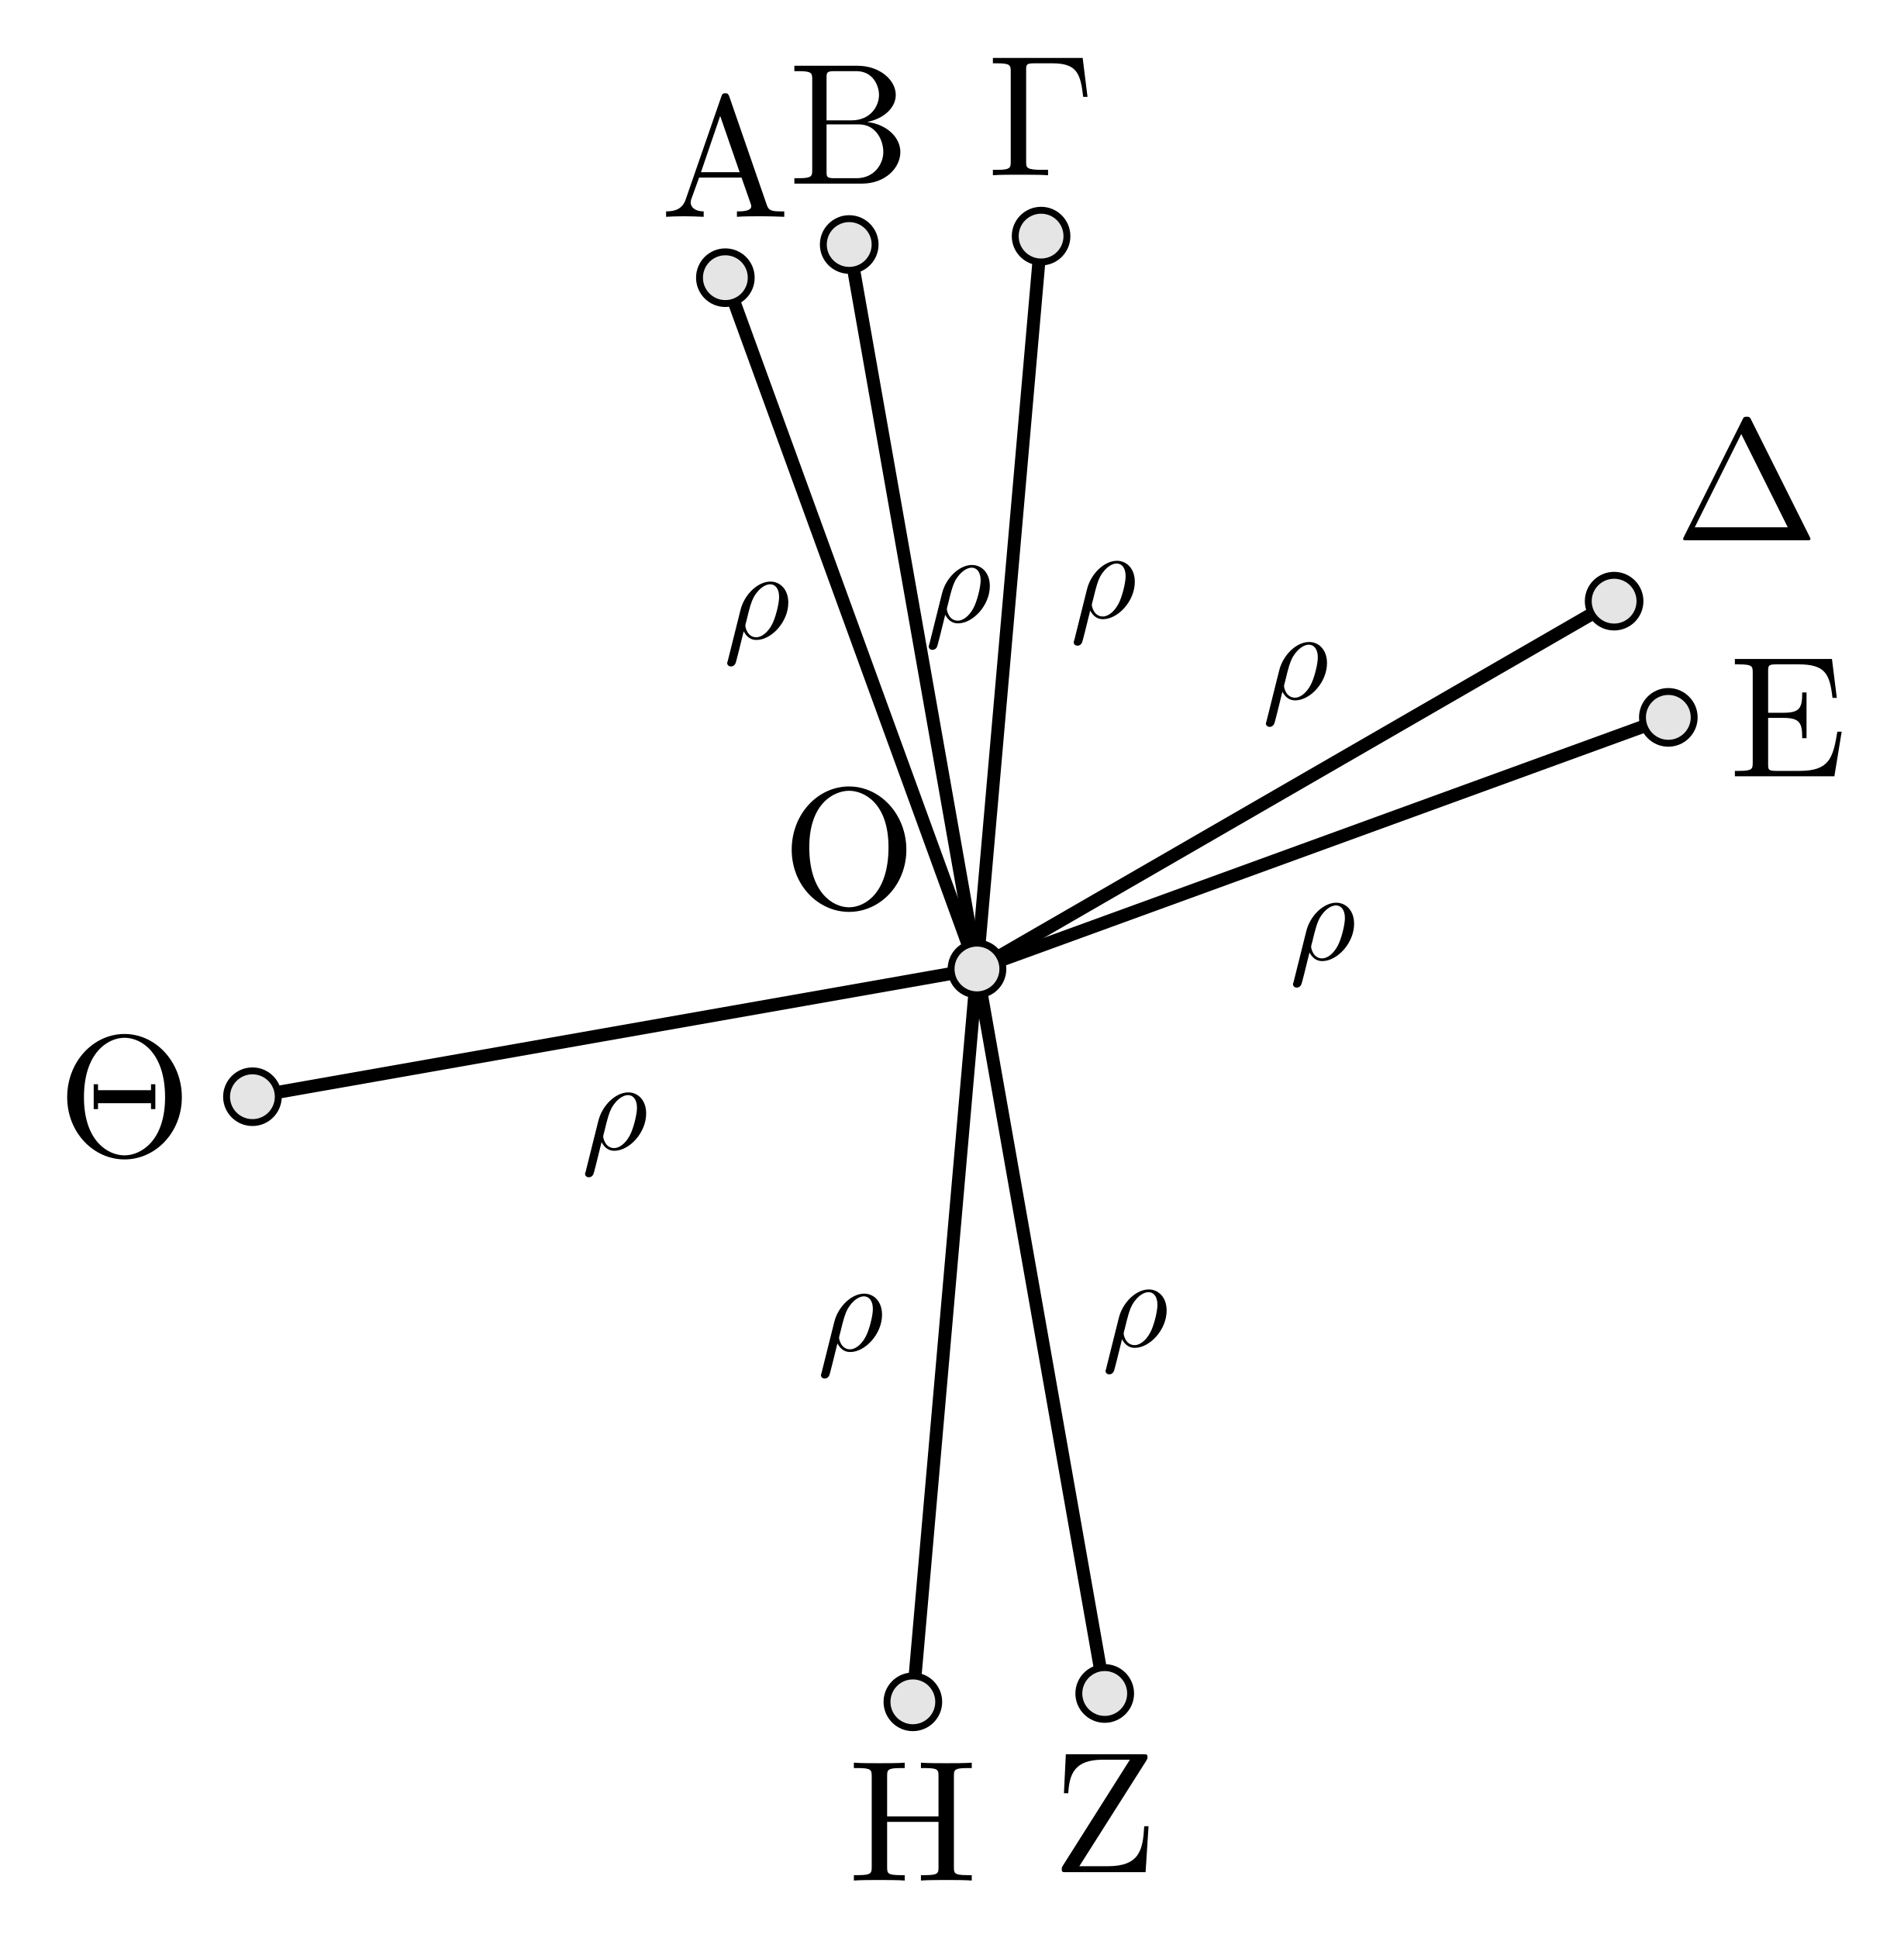
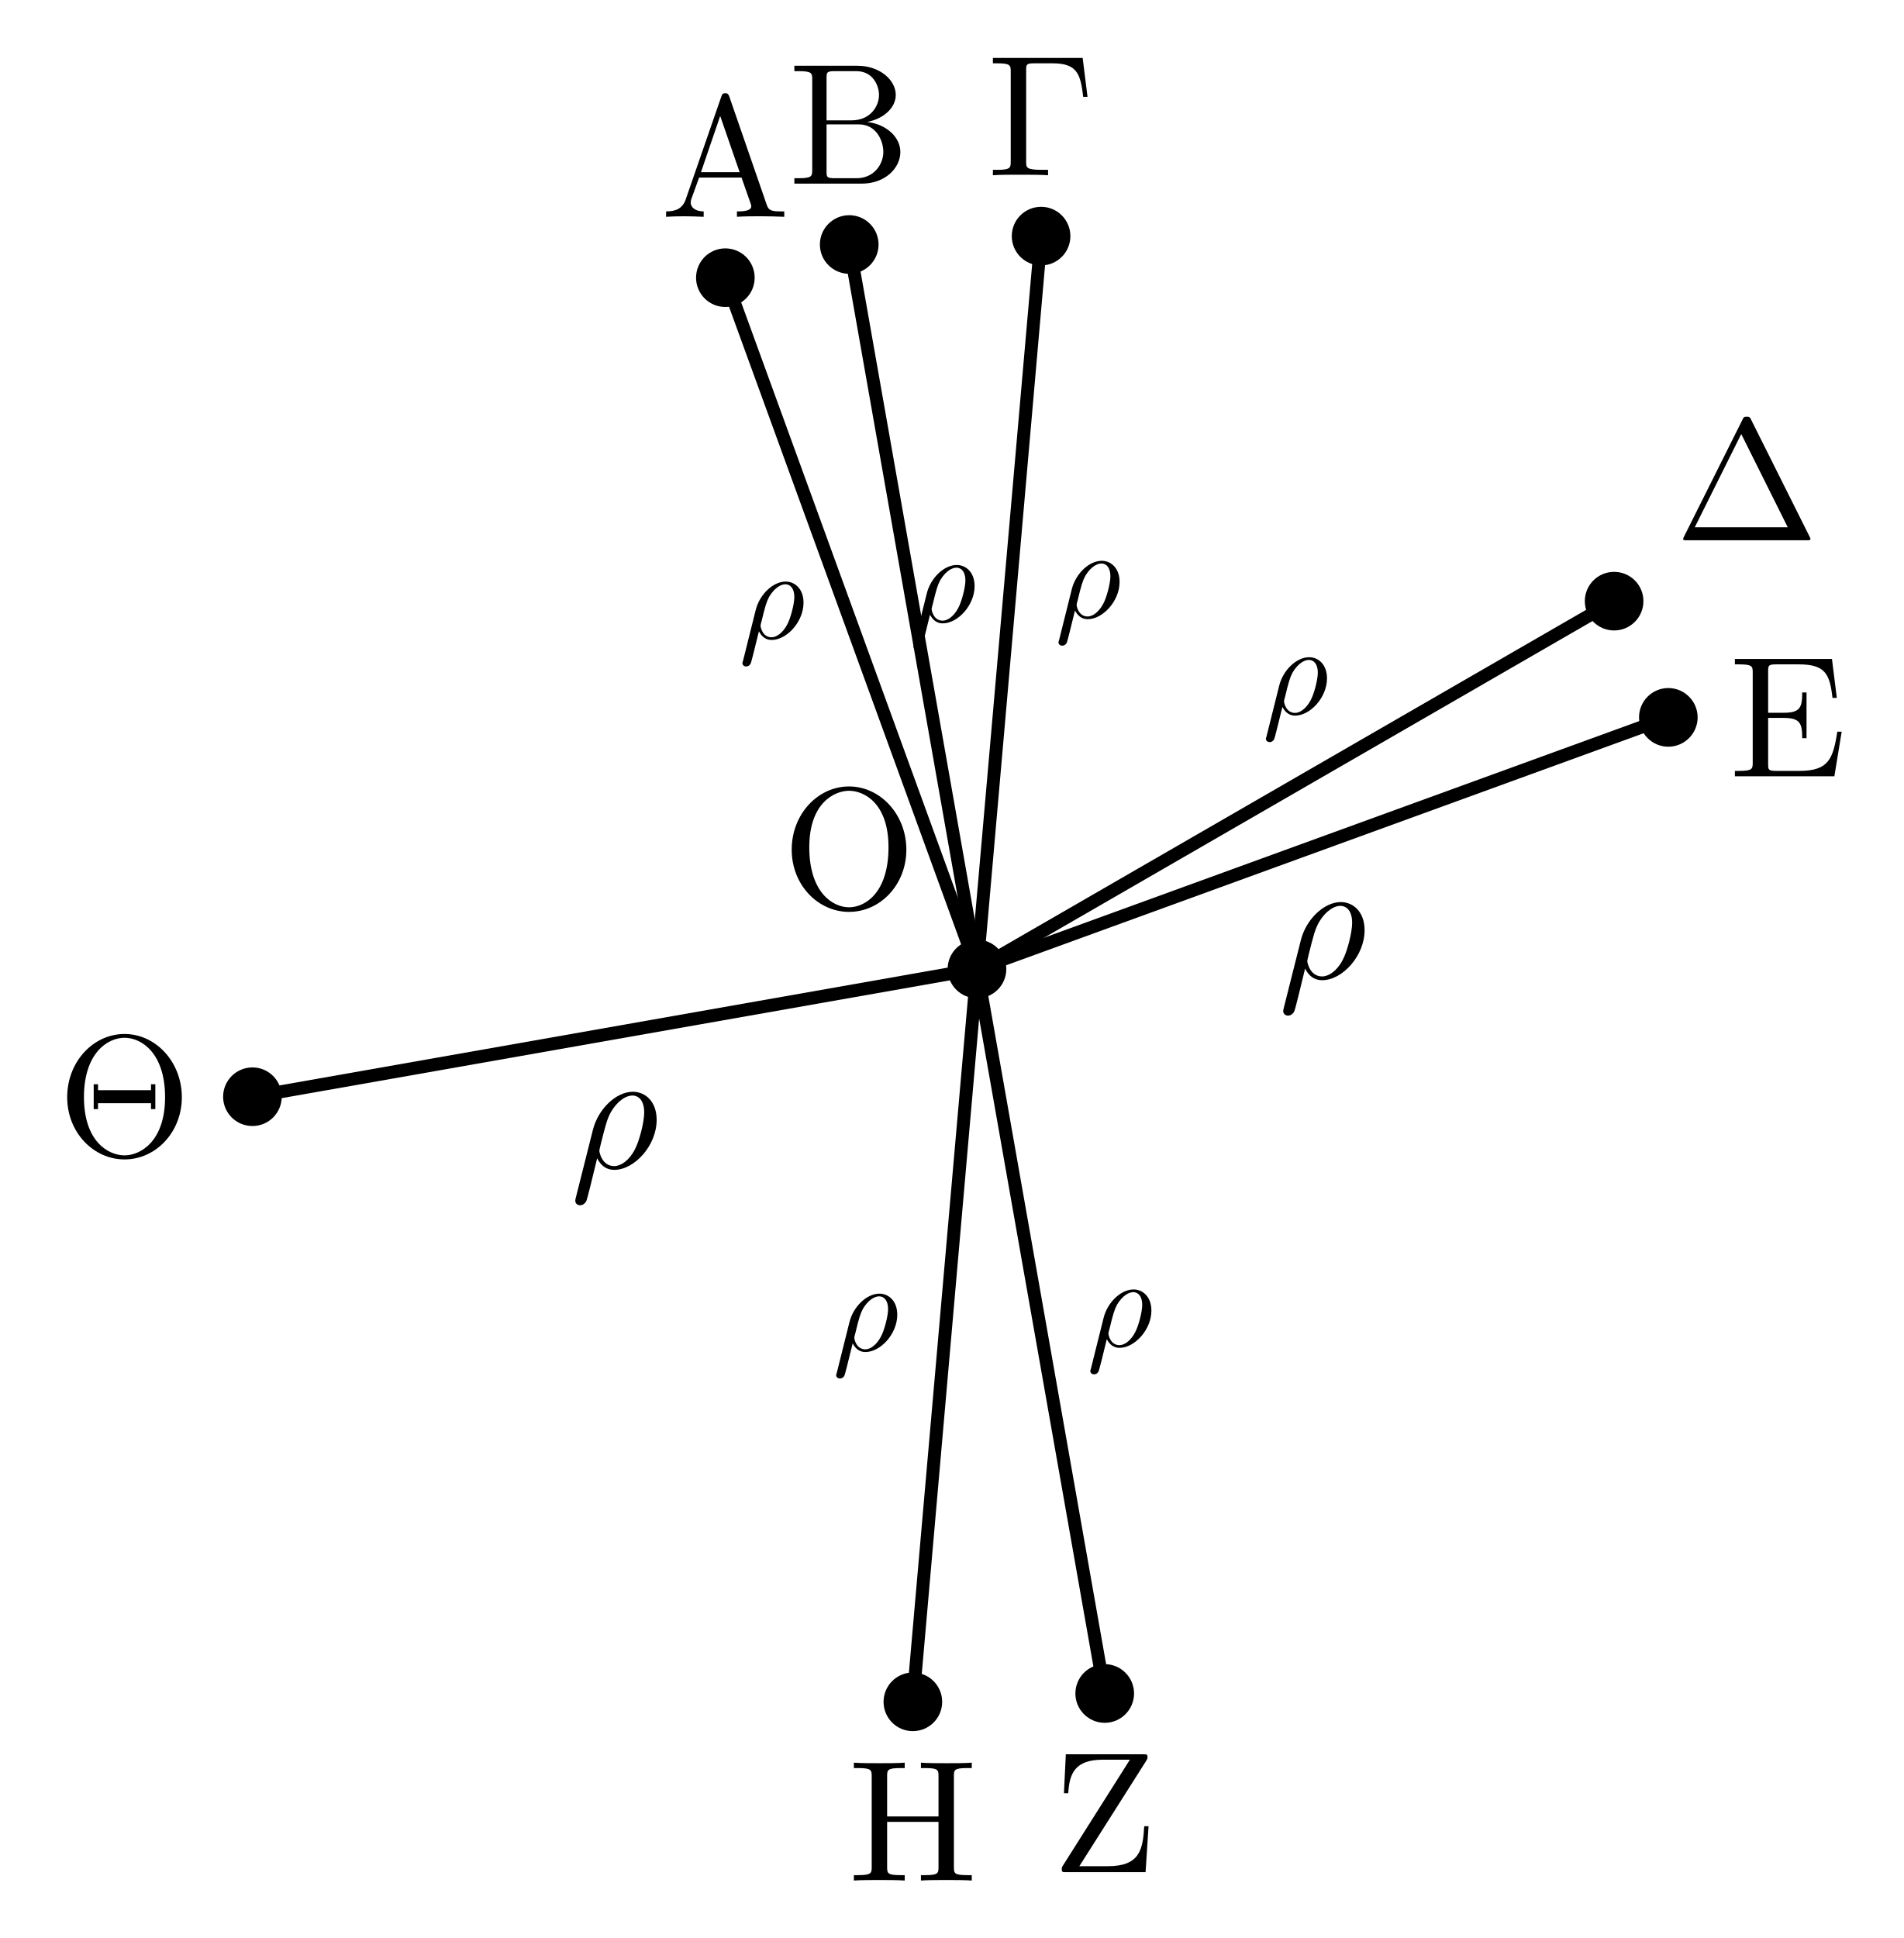
<svg xmlns="http://www.w3.org/2000/svg" xmlns:xlink="http://www.w3.org/1999/xlink" width="110.034pt" height="112.007pt" viewBox="0 0 110.034 112.007" version="1.1">
  <defs>
    <g>
      <symbol overflow="visible" id="glyph0-0">
        <path style="stroke:none;" d="" />
      </symbol>
      <symbol overflow="visible" id="glyph0-1">
-         <path style="stroke:none;" d="M 0.25 1.297 C 0.219 1.375 0.219 1.391 0.219 1.406 C 0.219 1.531 0.312 1.609 0.438 1.609 C 0.594 1.609 0.672 1.484 0.688 1.453 C 0.734 1.391 0.969 0.391 1.172 -0.422 C 1.328 -0.125 1.562 0.078 1.906 0.078 C 2.781 0.078 3.75 -0.969 3.75 -2.078 C 3.75 -2.875 3.25 -3.297 2.719 -3.297 C 1.984 -3.297 1.203 -2.547 0.984 -1.641 Z M 1.906 -0.078 C 1.375 -0.078 1.266 -0.672 1.266 -0.75 C 1.266 -0.781 1.297 -0.922 1.328 -1.016 C 1.531 -1.859 1.609 -2.125 1.766 -2.422 C 2.094 -2.969 2.469 -3.141 2.703 -3.141 C 2.969 -3.141 3.219 -2.922 3.219 -2.406 C 3.219 -2 3 -1.156 2.797 -0.797 C 2.547 -0.328 2.188 -0.078 1.906 -0.078 Z M 1.906 -0.078 " />
+         <path style="stroke:none;" d="M 0.328 1.719 C 0.297 1.844 0.297 1.859 0.297 1.891 C 0.297 2.031 0.406 2.156 0.578 2.156 C 0.781 2.156 0.906 1.969 0.922 1.938 C 0.984 1.859 1.297 0.516 1.562 -0.562 C 1.766 -0.156 2.078 0.109 2.547 0.109 C 3.719 0.109 5 -1.297 5 -2.781 C 5 -3.844 4.344 -4.406 3.625 -4.406 C 2.656 -4.406 1.609 -3.406 1.312 -2.188 Z M 2.547 -0.109 C 1.844 -0.109 1.688 -0.906 1.688 -1 C 1.688 -1.031 1.734 -1.234 1.766 -1.359 C 2.047 -2.484 2.141 -2.844 2.359 -3.234 C 2.797 -3.969 3.297 -4.188 3.594 -4.188 C 3.969 -4.188 4.281 -3.891 4.281 -3.203 C 4.281 -2.656 4 -1.547 3.734 -1.062 C 3.406 -0.422 2.922 -0.109 2.547 -0.109 Z M 2.547 -0.109 " />
      </symbol>
      <symbol overflow="visible" id="glyph1-0">
        <path style="stroke:none;" d="" />
      </symbol>
      <symbol overflow="visible" id="glyph1-1">
+         <path style="stroke:none;" d="M 0.25 1.297 C 0.219 1.375 0.219 1.391 0.219 1.406 C 0.219 1.531 0.312 1.609 0.438 1.609 C 0.594 1.609 0.672 1.484 0.688 1.453 C 0.734 1.391 0.969 0.391 1.172 -0.422 C 1.328 -0.125 1.562 0.078 1.906 0.078 C 2.781 0.078 3.75 -0.969 3.75 -2.078 C 3.75 -2.875 3.25 -3.297 2.719 -3.297 C 1.984 -3.297 1.203 -2.547 0.984 -1.641 Z M 1.906 -0.078 C 1.375 -0.078 1.266 -0.672 1.266 -0.75 C 1.266 -0.781 1.297 -0.922 1.328 -1.016 C 1.531 -1.859 1.609 -2.125 1.766 -2.422 C 2.094 -2.969 2.469 -3.141 2.703 -3.141 C 2.969 -3.141 3.219 -2.922 3.219 -2.406 C 3.219 -2 3 -1.156 2.797 -0.797 C 2.547 -0.328 2.188 -0.078 1.906 -0.078 Z M 1.906 -0.078 " />
+       </symbol>
+       <symbol overflow="visible" id="glyph2-0">
+         <path style="stroke:none;" d="" />
+       </symbol>
+       <symbol overflow="visible" id="glyph2-1">
        <path style="stroke:none;" d="M 3.969 -6.938 C 3.922 -7.062 3.891 -7.141 3.734 -7.141 C 3.578 -7.141 3.547 -7.078 3.5 -6.938 L 1.438 -0.984 C 1.25 -0.469 0.859 -0.312 0.312 -0.312 L 0.312 0 C 0.547 -0.016 0.984 -0.031 1.328 -0.031 C 1.641 -0.031 2.156 -0.016 2.484 0 L 2.484 -0.312 C 1.984 -0.312 1.734 -0.562 1.734 -0.812 C 1.734 -0.844 1.75 -0.953 1.75 -0.969 L 2.219 -2.266 L 4.672 -2.266 L 5.203 -0.75 C 5.219 -0.703 5.234 -0.641 5.234 -0.609 C 5.234 -0.312 4.672 -0.312 4.406 -0.312 L 4.406 0 C 4.766 -0.031 5.469 -0.031 5.844 -0.031 C 6.266 -0.031 6.734 -0.016 7.141 0 L 7.141 -0.312 L 6.969 -0.312 C 6.375 -0.312 6.234 -0.375 6.125 -0.703 Z M 3.438 -5.828 L 4.562 -2.578 L 2.328 -2.578 Z M 3.438 -5.828 " />
      </symbol>
-       <symbol overflow="visible" id="glyph1-2">
+       <symbol overflow="visible" id="glyph2-2">
        <path style="stroke:none;" d="M 2.219 -3.656 L 2.219 -6.094 C 2.219 -6.438 2.234 -6.5 2.703 -6.5 L 3.938 -6.5 C 4.906 -6.5 5.25 -5.656 5.25 -5.125 C 5.25 -4.484 4.766 -3.656 3.656 -3.656 Z M 4.562 -3.562 C 5.531 -3.75 6.219 -4.391 6.219 -5.125 C 6.219 -5.984 5.297 -6.812 4 -6.812 L 0.359 -6.812 L 0.359 -6.5 L 0.594 -6.5 C 1.359 -6.5 1.391 -6.391 1.391 -6.031 L 1.391 -0.781 C 1.391 -0.422 1.359 -0.312 0.594 -0.312 L 0.359 -0.312 L 0.359 0 L 4.266 0 C 5.594 0 6.484 -0.891 6.484 -1.828 C 6.484 -2.688 5.672 -3.438 4.562 -3.562 Z M 3.953 -0.312 L 2.703 -0.312 C 2.234 -0.312 2.219 -0.375 2.219 -0.703 L 2.219 -3.422 L 4.094 -3.422 C 5.078 -3.422 5.5 -2.5 5.5 -1.828 C 5.5 -1.125 4.969 -0.312 3.953 -0.312 Z M 3.953 -0.312 " />
      </symbol>
-       <symbol overflow="visible" id="glyph1-3">
+       <symbol overflow="visible" id="glyph2-3">
        <path style="stroke:none;" d="M 5.516 -6.781 L 0.328 -6.781 L 0.328 -6.469 L 0.562 -6.469 C 1.328 -6.469 1.359 -6.359 1.359 -6 L 1.359 -0.781 C 1.359 -0.422 1.328 -0.312 0.562 -0.312 L 0.328 -0.312 L 0.328 0 C 0.672 -0.031 1.453 -0.031 1.844 -0.031 C 2.25 -0.031 3.156 -0.031 3.516 0 L 3.516 -0.312 L 3.188 -0.312 C 2.25 -0.312 2.25 -0.438 2.25 -0.781 L 2.25 -6.078 C 2.25 -6.406 2.266 -6.469 2.734 -6.469 L 3.766 -6.469 C 5.188 -6.469 5.391 -5.875 5.547 -4.531 L 5.797 -4.531 Z M 5.516 -6.781 " />
      </symbol>
-       <symbol overflow="visible" id="glyph1-4">
+       <symbol overflow="visible" id="glyph2-4">
        <path style="stroke:none;" d="M 4.406 -6.953 C 4.344 -7.094 4.312 -7.141 4.141 -7.141 C 3.984 -7.141 3.953 -7.094 3.891 -6.953 L 0.516 -0.203 C 0.469 -0.109 0.469 -0.094 0.469 -0.078 C 0.469 0 0.531 0 0.688 0 L 7.609 0 C 7.766 0 7.828 0 7.828 -0.078 C 7.828 -0.094 7.828 -0.109 7.781 -0.203 Z M 3.828 -6.141 L 6.516 -0.75 L 1.141 -0.75 Z M 3.828 -6.141 " />
      </symbol>
-       <symbol overflow="visible" id="glyph1-5">
+       <symbol overflow="visible" id="glyph2-5">
        <path style="stroke:none;" d="M 1.359 -0.781 C 1.359 -0.422 1.328 -0.312 0.562 -0.312 L 0.328 -0.312 L 0.328 0 L 6.078 0 L 6.5 -2.578 L 6.25 -2.578 C 6 -1.031 5.766 -0.312 4.062 -0.312 L 2.734 -0.312 C 2.266 -0.312 2.25 -0.375 2.25 -0.703 L 2.25 -3.375 L 3.141 -3.375 C 4.109 -3.375 4.219 -3.047 4.219 -2.203 L 4.469 -2.203 L 4.469 -4.844 L 4.219 -4.844 C 4.219 -3.984 4.109 -3.672 3.141 -3.672 L 2.25 -3.672 L 2.25 -6.078 C 2.25 -6.406 2.266 -6.469 2.734 -6.469 L 4.016 -6.469 C 5.547 -6.469 5.812 -5.922 5.969 -4.531 L 6.219 -4.531 L 5.938 -6.781 L 0.328 -6.781 L 0.328 -6.469 L 0.562 -6.469 C 1.328 -6.469 1.359 -6.359 1.359 -6 Z M 1.359 -0.781 " />
      </symbol>
-       <symbol overflow="visible" id="glyph1-6">
+       <symbol overflow="visible" id="glyph2-6">
        <path style="stroke:none;" d="M 5.453 -6.453 C 5.516 -6.562 5.516 -6.578 5.516 -6.656 C 5.516 -6.812 5.469 -6.812 5.266 -6.812 L 0.797 -6.812 L 0.688 -4.562 L 0.938 -4.562 C 1 -5.688 1.312 -6.5 2.938 -6.5 L 4.5 -6.5 L 0.625 -0.375 C 0.562 -0.266 0.562 -0.25 0.562 -0.172 C 0.562 0 0.609 0 0.812 0 L 5.406 0 L 5.578 -2.656 L 5.328 -2.656 C 5.25 -1.281 5.062 -0.344 3.219 -0.344 L 1.578 -0.344 Z M 5.453 -6.453 " />
      </symbol>
-       <symbol overflow="visible" id="glyph1-7">
+       <symbol overflow="visible" id="glyph2-7">
        <path style="stroke:none;" d="M 6.109 -6.031 C 6.109 -6.391 6.125 -6.5 6.891 -6.5 L 7.141 -6.5 L 7.141 -6.812 C 6.781 -6.781 6.047 -6.781 5.672 -6.781 C 5.297 -6.781 4.547 -6.781 4.203 -6.812 L 4.203 -6.5 L 4.438 -6.5 C 5.203 -6.5 5.219 -6.391 5.219 -6.031 L 5.219 -3.703 L 2.25 -3.703 L 2.25 -6.031 C 2.25 -6.391 2.266 -6.5 3.031 -6.5 L 3.266 -6.5 L 3.266 -6.812 C 2.922 -6.781 2.188 -6.781 1.797 -6.781 C 1.422 -6.781 0.672 -6.781 0.328 -6.812 L 0.328 -6.5 L 0.562 -6.5 C 1.328 -6.5 1.359 -6.391 1.359 -6.031 L 1.359 -0.781 C 1.359 -0.422 1.328 -0.312 0.562 -0.312 L 0.328 -0.312 L 0.328 0 C 0.672 -0.031 1.422 -0.031 1.797 -0.031 C 2.172 -0.031 2.922 -0.031 3.266 0 L 3.266 -0.312 L 3.031 -0.312 C 2.266 -0.312 2.25 -0.422 2.25 -0.781 L 2.25 -3.391 L 5.219 -3.391 L 5.219 -0.781 C 5.219 -0.422 5.203 -0.312 4.438 -0.312 L 4.203 -0.312 L 4.203 0 C 4.547 -0.031 5.281 -0.031 5.656 -0.031 C 6.047 -0.031 6.781 -0.031 7.141 0 L 7.141 -0.312 L 6.891 -0.312 C 6.125 -0.312 6.109 -0.422 6.109 -0.781 Z M 6.109 -6.031 " />
      </symbol>
-       <symbol overflow="visible" id="glyph1-8">
+       <symbol overflow="visible" id="glyph2-8">
        <path style="stroke:none;" d="M 7.188 -3.375 C 7.188 -5.406 5.688 -7.031 3.875 -7.031 C 2.078 -7.031 0.562 -5.438 0.562 -3.375 C 0.562 -1.328 2.094 0.219 3.875 0.219 C 5.688 0.219 7.188 -1.359 7.188 -3.375 Z M 3.875 -0.016 C 2.891 -0.016 1.531 -0.875 1.531 -3.375 C 1.531 -5.938 2.906 -6.812 3.875 -6.812 C 4.875 -6.812 6.219 -5.906 6.219 -3.375 C 6.219 -0.844 4.812 -0.016 3.875 -0.016 Z M 5.656 -4.125 L 5.406 -4.125 L 5.406 -3.781 L 2.344 -3.781 L 2.344 -4.125 L 2.094 -4.125 L 2.094 -2.688 L 2.344 -2.688 L 2.344 -3.031 L 5.406 -3.031 L 5.406 -2.688 L 5.656 -2.688 Z M 5.656 -4.125 " />
      </symbol>
-       <symbol overflow="visible" id="glyph1-9">
+       <symbol overflow="visible" id="glyph2-9">
        <path style="stroke:none;" d="M 7.188 -3.375 C 7.188 -5.406 5.688 -7.031 3.875 -7.031 C 2.078 -7.031 0.562 -5.438 0.562 -3.375 C 0.562 -1.328 2.094 0.219 3.875 0.219 C 5.688 0.219 7.188 -1.359 7.188 -3.375 Z M 3.875 -0.047 C 2.922 -0.047 1.578 -0.922 1.578 -3.516 C 1.578 -6.094 3.047 -6.781 3.875 -6.781 C 4.734 -6.781 6.156 -6.078 6.156 -3.516 C 6.156 -0.875 4.797 -0.047 3.875 -0.047 Z M 3.875 -0.047 " />
      </symbol>
    </g>
  </defs>
  <g id="surface1">
    <path style="fill:none;stroke-width:0.747;stroke-linecap:round;stroke-linejoin:miter;stroke:rgb(0%,0%,0%);stroke-opacity:1;stroke-miterlimit:10;" d="M -0 -0.001 L -14.543 39.952 " transform="matrix(1,0,0,-1,56.461,56.003)" />
    <path style="fill:none;stroke-width:0.747;stroke-linecap:round;stroke-linejoin:miter;stroke:rgb(0%,0%,0%);stroke-opacity:1;stroke-miterlimit:10;" d="M -0 -0.001 L -7.383 41.87 " transform="matrix(1,0,0,-1,56.461,56.003)" />
    <path style="fill:none;stroke-width:0.747;stroke-linecap:round;stroke-linejoin:miter;stroke:rgb(0%,0%,0%);stroke-opacity:1;stroke-miterlimit:10;" d="M -0 -0.001 L 3.707 42.355 " transform="matrix(1,0,0,-1,56.461,56.003)" />
    <path style="fill:none;stroke-width:0.747;stroke-linecap:round;stroke-linejoin:miter;stroke:rgb(0%,0%,0%);stroke-opacity:1;stroke-miterlimit:10;" d="M -0 -0.001 L 36.82 21.261 " transform="matrix(1,0,0,-1,56.461,56.003)" />
    <path style="fill:none;stroke-width:0.747;stroke-linecap:round;stroke-linejoin:miter;stroke:rgb(0%,0%,0%);stroke-opacity:1;stroke-miterlimit:10;" d="M -0 -0.001 L 39.953 14.542 " transform="matrix(1,0,0,-1,56.461,56.003)" />
    <path style="fill:none;stroke-width:0.747;stroke-linecap:round;stroke-linejoin:miter;stroke:rgb(0%,0%,0%);stroke-opacity:1;stroke-miterlimit:10;" d="M -0 -0.001 L 7.383 -41.872 " transform="matrix(1,0,0,-1,56.461,56.003)" />
    <path style="fill:none;stroke-width:0.747;stroke-linecap:round;stroke-linejoin:miter;stroke:rgb(0%,0%,0%);stroke-opacity:1;stroke-miterlimit:10;" d="M -0 -0.001 L -3.707 -42.356 " transform="matrix(1,0,0,-1,56.461,56.003)" />
    <path style="fill:none;stroke-width:0.747;stroke-linecap:round;stroke-linejoin:miter;stroke:rgb(0%,0%,0%);stroke-opacity:1;stroke-miterlimit:10;" d="M -0 -0.001 L -41.871 -7.384 " transform="matrix(1,0,0,-1,56.461,56.003)" />
    <g style="fill:rgb(0%,0%,0%);fill-opacity:1;">
-       <use xlink:href="#glyph0-1" x="74.506" y="55.469" />
+       <use xlink:href="#glyph0-1" x="73.862" y="56.542" />
    </g>
    <g style="fill:rgb(0%,0%,0%);fill-opacity:1;">
-       <use xlink:href="#glyph0-1" x="33.593" y="66.432" />
+       <use xlink:href="#glyph0-1" x="32.949" y="67.504" />
    </g>
    <g style="fill:rgb(0%,0%,0%);fill-opacity:1;">
-       <use xlink:href="#glyph0-1" x="72.94" y="40.401" />
+       <use xlink:href="#glyph1-1" x="72.94" y="41.281" />
    </g>
    <g style="fill:rgb(0%,0%,0%);fill-opacity:1;">
-       <use xlink:href="#glyph0-1" x="61.833" y="35.708" />
+       <use xlink:href="#glyph1-1" x="60.953" y="35.708" />
    </g>
    <g style="fill:rgb(0%,0%,0%);fill-opacity:1;">
-       <use xlink:href="#glyph0-1" x="63.672" y="77.821" />
+       <use xlink:href="#glyph1-1" x="62.792" y="77.821" />
    </g>
    <g style="fill:rgb(0%,0%,0%);fill-opacity:1;">
-       <use xlink:href="#glyph0-1" x="53.454" y="35.95" />
+       <use xlink:href="#glyph1-1" x="52.574" y="35.95" />
    </g>
    <g style="fill:rgb(0%,0%,0%);fill-opacity:1;">
-       <use xlink:href="#glyph0-1" x="41.807" y="36.909" />
+       <use xlink:href="#glyph1-1" x="42.687" y="36.909" />
    </g>
    <g style="fill:rgb(0%,0%,0%);fill-opacity:1;">
-       <use xlink:href="#glyph0-1" x="47.225" y="78.063" />
+       <use xlink:href="#glyph1-1" x="48.105" y="78.063" />
    </g>
-     <path style="fill-rule:nonzero;fill:rgb(89.999%,89.999%,89.999%);fill-opacity:1;stroke-width:0.399;stroke-linecap:butt;stroke-linejoin:miter;stroke:rgb(0%,0%,0%);stroke-opacity:1;stroke-miterlimit:10;" d="M -13.047 39.952 C -13.047 40.78 -13.715 41.448 -14.543 41.448 C -15.367 41.448 -16.035 40.78 -16.035 39.952 C -16.035 39.128 -15.367 38.46 -14.543 38.46 C -13.715 38.46 -13.047 39.128 -13.047 39.952 Z M -13.047 39.952 " transform="matrix(1,0,0,-1,56.461,56.003)" />
-     <path style="fill-rule:nonzero;fill:rgb(89.999%,89.999%,89.999%);fill-opacity:1;stroke-width:0.399;stroke-linecap:butt;stroke-linejoin:miter;stroke:rgb(0%,0%,0%);stroke-opacity:1;stroke-miterlimit:10;" d="M -5.887 41.87 C -5.887 42.698 -6.559 43.366 -7.383 43.366 C -8.207 43.366 -8.879 42.698 -8.879 41.87 C -8.879 41.046 -8.207 40.378 -7.383 40.378 C -6.559 40.378 -5.887 41.046 -5.887 41.87 Z M -5.887 41.87 " transform="matrix(1,0,0,-1,56.461,56.003)" />
-     <path style="fill-rule:nonzero;fill:rgb(89.999%,89.999%,89.999%);fill-opacity:1;stroke-width:0.399;stroke-linecap:butt;stroke-linejoin:miter;stroke:rgb(0%,0%,0%);stroke-opacity:1;stroke-miterlimit:10;" d="M 5.199 42.355 C 5.199 43.183 4.531 43.851 3.707 43.851 C 2.879 43.851 2.211 43.183 2.211 42.355 C 2.211 41.53 2.879 40.862 3.707 40.862 C 4.531 40.862 5.199 41.53 5.199 42.355 Z M 5.199 42.355 " transform="matrix(1,0,0,-1,56.461,56.003)" />
-     <path style="fill-rule:nonzero;fill:rgb(89.999%,89.999%,89.999%);fill-opacity:1;stroke-width:0.399;stroke-linecap:butt;stroke-linejoin:miter;stroke:rgb(0%,0%,0%);stroke-opacity:1;stroke-miterlimit:10;" d="M 38.316 21.261 C 38.316 22.085 37.648 22.753 36.82 22.753 C 35.996 22.753 35.328 22.085 35.328 21.261 C 35.328 20.433 35.996 19.765 36.82 19.765 C 37.648 19.765 38.316 20.433 38.316 21.261 Z M 38.316 21.261 " transform="matrix(1,0,0,-1,56.461,56.003)" />
-     <path style="fill-rule:nonzero;fill:rgb(89.999%,89.999%,89.999%);fill-opacity:1;stroke-width:0.399;stroke-linecap:butt;stroke-linejoin:miter;stroke:rgb(0%,0%,0%);stroke-opacity:1;stroke-miterlimit:10;" d="M 41.449 14.542 C 41.449 15.366 40.777 16.038 39.953 16.038 C 39.129 16.038 38.461 15.366 38.461 14.542 C 38.461 13.718 39.129 13.046 39.953 13.046 C 40.777 13.046 41.449 13.718 41.449 14.542 Z M 41.449 14.542 " transform="matrix(1,0,0,-1,56.461,56.003)" />
-     <path style="fill-rule:nonzero;fill:rgb(89.999%,89.999%,89.999%);fill-opacity:1;stroke-width:0.399;stroke-linecap:butt;stroke-linejoin:miter;stroke:rgb(0%,0%,0%);stroke-opacity:1;stroke-miterlimit:10;" d="M 8.879 -41.872 C 8.879 -41.048 8.207 -40.376 7.383 -40.376 C 6.559 -40.376 5.887 -41.048 5.887 -41.872 C 5.887 -42.696 6.559 -43.368 7.383 -43.368 C 8.207 -43.368 8.879 -42.696 8.879 -41.872 Z M 8.879 -41.872 " transform="matrix(1,0,0,-1,56.461,56.003)" />
-     <path style="fill-rule:nonzero;fill:rgb(89.999%,89.999%,89.999%);fill-opacity:1;stroke-width:0.399;stroke-linecap:butt;stroke-linejoin:miter;stroke:rgb(0%,0%,0%);stroke-opacity:1;stroke-miterlimit:10;" d="M -2.211 -42.356 C -2.211 -41.532 -2.879 -40.86 -3.707 -40.86 C -4.531 -40.86 -5.199 -41.532 -5.199 -42.356 C -5.199 -43.181 -4.531 -43.849 -3.707 -43.849 C -2.879 -43.849 -2.211 -43.181 -2.211 -42.356 Z M -2.211 -42.356 " transform="matrix(1,0,0,-1,56.461,56.003)" />
-     <path style="fill-rule:nonzero;fill:rgb(89.999%,89.999%,89.999%);fill-opacity:1;stroke-width:0.399;stroke-linecap:butt;stroke-linejoin:miter;stroke:rgb(0%,0%,0%);stroke-opacity:1;stroke-miterlimit:10;" d="M -40.379 -7.384 C -40.379 -6.559 -41.047 -5.888 -41.871 -5.888 C -42.699 -5.888 -43.367 -6.559 -43.367 -7.384 C -43.367 -8.208 -42.699 -8.876 -41.871 -8.876 C -41.047 -8.876 -40.379 -8.208 -40.379 -7.384 Z M -40.379 -7.384 " transform="matrix(1,0,0,-1,56.461,56.003)" />
-     <path style="fill-rule:nonzero;fill:rgb(89.999%,89.999%,89.999%);fill-opacity:1;stroke-width:0.399;stroke-linecap:butt;stroke-linejoin:miter;stroke:rgb(0%,0%,0%);stroke-opacity:1;stroke-miterlimit:10;" d="M 1.496 -0.001 C 1.496 0.827 0.824 1.495 -0 1.495 C -0.824 1.495 -1.496 0.827 -1.496 -0.001 C -1.496 -0.825 -0.824 -1.493 -0 -1.493 C 0.824 -1.493 1.496 -0.825 1.496 -0.001 Z M 1.496 -0.001 " transform="matrix(1,0,0,-1,56.461,56.003)" />
+     <path style="fill-rule:nonzero;fill:rgb(0%,0%,0%);fill-opacity:1;stroke-width:0.399;stroke-linecap:butt;stroke-linejoin:miter;stroke:rgb(0%,0%,0%);stroke-opacity:1;stroke-miterlimit:10;" d="M -13.047 39.952 C -13.047 40.78 -13.715 41.448 -14.543 41.448 C -15.367 41.448 -16.035 40.78 -16.035 39.952 C -16.035 39.128 -15.367 38.46 -14.543 38.46 C -13.715 38.46 -13.047 39.128 -13.047 39.952 Z M -13.047 39.952 " transform="matrix(1,0,0,-1,56.461,56.003)" />
+     <path style="fill-rule:nonzero;fill:rgb(0%,0%,0%);fill-opacity:1;stroke-width:0.399;stroke-linecap:butt;stroke-linejoin:miter;stroke:rgb(0%,0%,0%);stroke-opacity:1;stroke-miterlimit:10;" d="M -5.887 41.87 C -5.887 42.698 -6.559 43.366 -7.383 43.366 C -8.207 43.366 -8.879 42.698 -8.879 41.87 C -8.879 41.046 -8.207 40.378 -7.383 40.378 C -6.559 40.378 -5.887 41.046 -5.887 41.87 Z M -5.887 41.87 " transform="matrix(1,0,0,-1,56.461,56.003)" />
+     <path style="fill-rule:nonzero;fill:rgb(0%,0%,0%);fill-opacity:1;stroke-width:0.399;stroke-linecap:butt;stroke-linejoin:miter;stroke:rgb(0%,0%,0%);stroke-opacity:1;stroke-miterlimit:10;" d="M 5.199 42.355 C 5.199 43.183 4.531 43.851 3.707 43.851 C 2.879 43.851 2.211 43.183 2.211 42.355 C 2.211 41.53 2.879 40.862 3.707 40.862 C 4.531 40.862 5.199 41.53 5.199 42.355 Z M 5.199 42.355 " transform="matrix(1,0,0,-1,56.461,56.003)" />
+     <path style="fill-rule:nonzero;fill:rgb(0%,0%,0%);fill-opacity:1;stroke-width:0.399;stroke-linecap:butt;stroke-linejoin:miter;stroke:rgb(0%,0%,0%);stroke-opacity:1;stroke-miterlimit:10;" d="M 38.316 21.261 C 38.316 22.085 37.648 22.753 36.82 22.753 C 35.996 22.753 35.328 22.085 35.328 21.261 C 35.328 20.433 35.996 19.765 36.82 19.765 C 37.648 19.765 38.316 20.433 38.316 21.261 Z M 38.316 21.261 " transform="matrix(1,0,0,-1,56.461,56.003)" />
+     <path style="fill-rule:nonzero;fill:rgb(0%,0%,0%);fill-opacity:1;stroke-width:0.399;stroke-linecap:butt;stroke-linejoin:miter;stroke:rgb(0%,0%,0%);stroke-opacity:1;stroke-miterlimit:10;" d="M 41.449 14.542 C 41.449 15.366 40.777 16.038 39.953 16.038 C 39.129 16.038 38.461 15.366 38.461 14.542 C 38.461 13.718 39.129 13.046 39.953 13.046 C 40.777 13.046 41.449 13.718 41.449 14.542 Z M 41.449 14.542 " transform="matrix(1,0,0,-1,56.461,56.003)" />
+     <path style="fill-rule:nonzero;fill:rgb(0%,0%,0%);fill-opacity:1;stroke-width:0.399;stroke-linecap:butt;stroke-linejoin:miter;stroke:rgb(0%,0%,0%);stroke-opacity:1;stroke-miterlimit:10;" d="M 8.879 -41.872 C 8.879 -41.048 8.207 -40.376 7.383 -40.376 C 6.559 -40.376 5.887 -41.048 5.887 -41.872 C 5.887 -42.696 6.559 -43.368 7.383 -43.368 C 8.207 -43.368 8.879 -42.696 8.879 -41.872 Z M 8.879 -41.872 " transform="matrix(1,0,0,-1,56.461,56.003)" />
+     <path style="fill-rule:nonzero;fill:rgb(0%,0%,0%);fill-opacity:1;stroke-width:0.399;stroke-linecap:butt;stroke-linejoin:miter;stroke:rgb(0%,0%,0%);stroke-opacity:1;stroke-miterlimit:10;" d="M -2.211 -42.356 C -2.211 -41.532 -2.879 -40.86 -3.707 -40.86 C -4.531 -40.86 -5.199 -41.532 -5.199 -42.356 C -5.199 -43.181 -4.531 -43.849 -3.707 -43.849 C -2.879 -43.849 -2.211 -43.181 -2.211 -42.356 Z M -2.211 -42.356 " transform="matrix(1,0,0,-1,56.461,56.003)" />
+     <path style="fill-rule:nonzero;fill:rgb(0%,0%,0%);fill-opacity:1;stroke-width:0.399;stroke-linecap:butt;stroke-linejoin:miter;stroke:rgb(0%,0%,0%);stroke-opacity:1;stroke-miterlimit:10;" d="M -40.379 -7.384 C -40.379 -6.559 -41.047 -5.888 -41.871 -5.888 C -42.699 -5.888 -43.367 -6.559 -43.367 -7.384 C -43.367 -8.208 -42.699 -8.876 -41.871 -8.876 C -41.047 -8.876 -40.379 -8.208 -40.379 -7.384 Z M -40.379 -7.384 " transform="matrix(1,0,0,-1,56.461,56.003)" />
+     <path style="fill-rule:nonzero;fill:rgb(0%,0%,0%);fill-opacity:1;stroke-width:0.399;stroke-linecap:butt;stroke-linejoin:miter;stroke:rgb(0%,0%,0%);stroke-opacity:1;stroke-miterlimit:10;" d="M 1.496 -0.001 C 1.496 0.827 0.824 1.495 -0 1.495 C -0.824 1.495 -1.496 0.827 -1.496 -0.001 C -1.496 -0.825 -0.824 -1.493 -0 -1.493 C 0.824 -1.493 1.496 -0.825 1.496 -0.001 Z M 1.496 -0.001 " transform="matrix(1,0,0,-1,56.461,56.003)" />
    <g style="fill:rgb(0%,0%,0%);fill-opacity:1;">
-       <use xlink:href="#glyph1-1" x="38.183" y="12.53" />
+       <use xlink:href="#glyph2-1" x="38.183" y="12.53" />
    </g>
    <g style="fill:rgb(0%,0%,0%);fill-opacity:1;">
-       <use xlink:href="#glyph1-2" x="45.549" y="10.612" />
+       <use xlink:href="#glyph2-2" x="45.549" y="10.612" />
    </g>
    <g style="fill:rgb(0%,0%,0%);fill-opacity:1;">
-       <use xlink:href="#glyph1-3" x="57.053" y="10.128" />
+       <use xlink:href="#glyph2-3" x="57.053" y="10.128" />
    </g>
    <g style="fill:rgb(0%,0%,0%);fill-opacity:1;">
-       <use xlink:href="#glyph1-4" x="96.802" y="31.225" />
+       <use xlink:href="#glyph2-4" x="96.802" y="31.225" />
    </g>
    <g style="fill:rgb(0%,0%,0%);fill-opacity:1;">
-       <use xlink:href="#glyph1-5" x="99.934" y="44.866" />
+       <use xlink:href="#glyph2-5" x="99.934" y="44.866" />
    </g>
    <g style="fill:rgb(0%,0%,0%);fill-opacity:1;">
-       <use xlink:href="#glyph1-6" x="60.799" y="108.202" />
+       <use xlink:href="#glyph2-6" x="60.799" y="108.202" />
    </g>
    <g style="fill:rgb(0%,0%,0%);fill-opacity:1;">
-       <use xlink:href="#glyph1-7" x="49.019" y="108.686" />
+       <use xlink:href="#glyph2-7" x="49.019" y="108.686" />
    </g>
    <g style="fill:rgb(0%,0%,0%);fill-opacity:1;">
-       <use xlink:href="#glyph1-8" x="3.321" y="66.79" />
+       <use xlink:href="#glyph2-8" x="3.321" y="66.79" />
    </g>
    <g style="fill:rgb(0%,0%,0%);fill-opacity:1;">
-       <use xlink:href="#glyph1-9" x="45.192" y="52.484" />
+       <use xlink:href="#glyph2-9" x="45.192" y="52.484" />
    </g>
  </g>
</svg>
